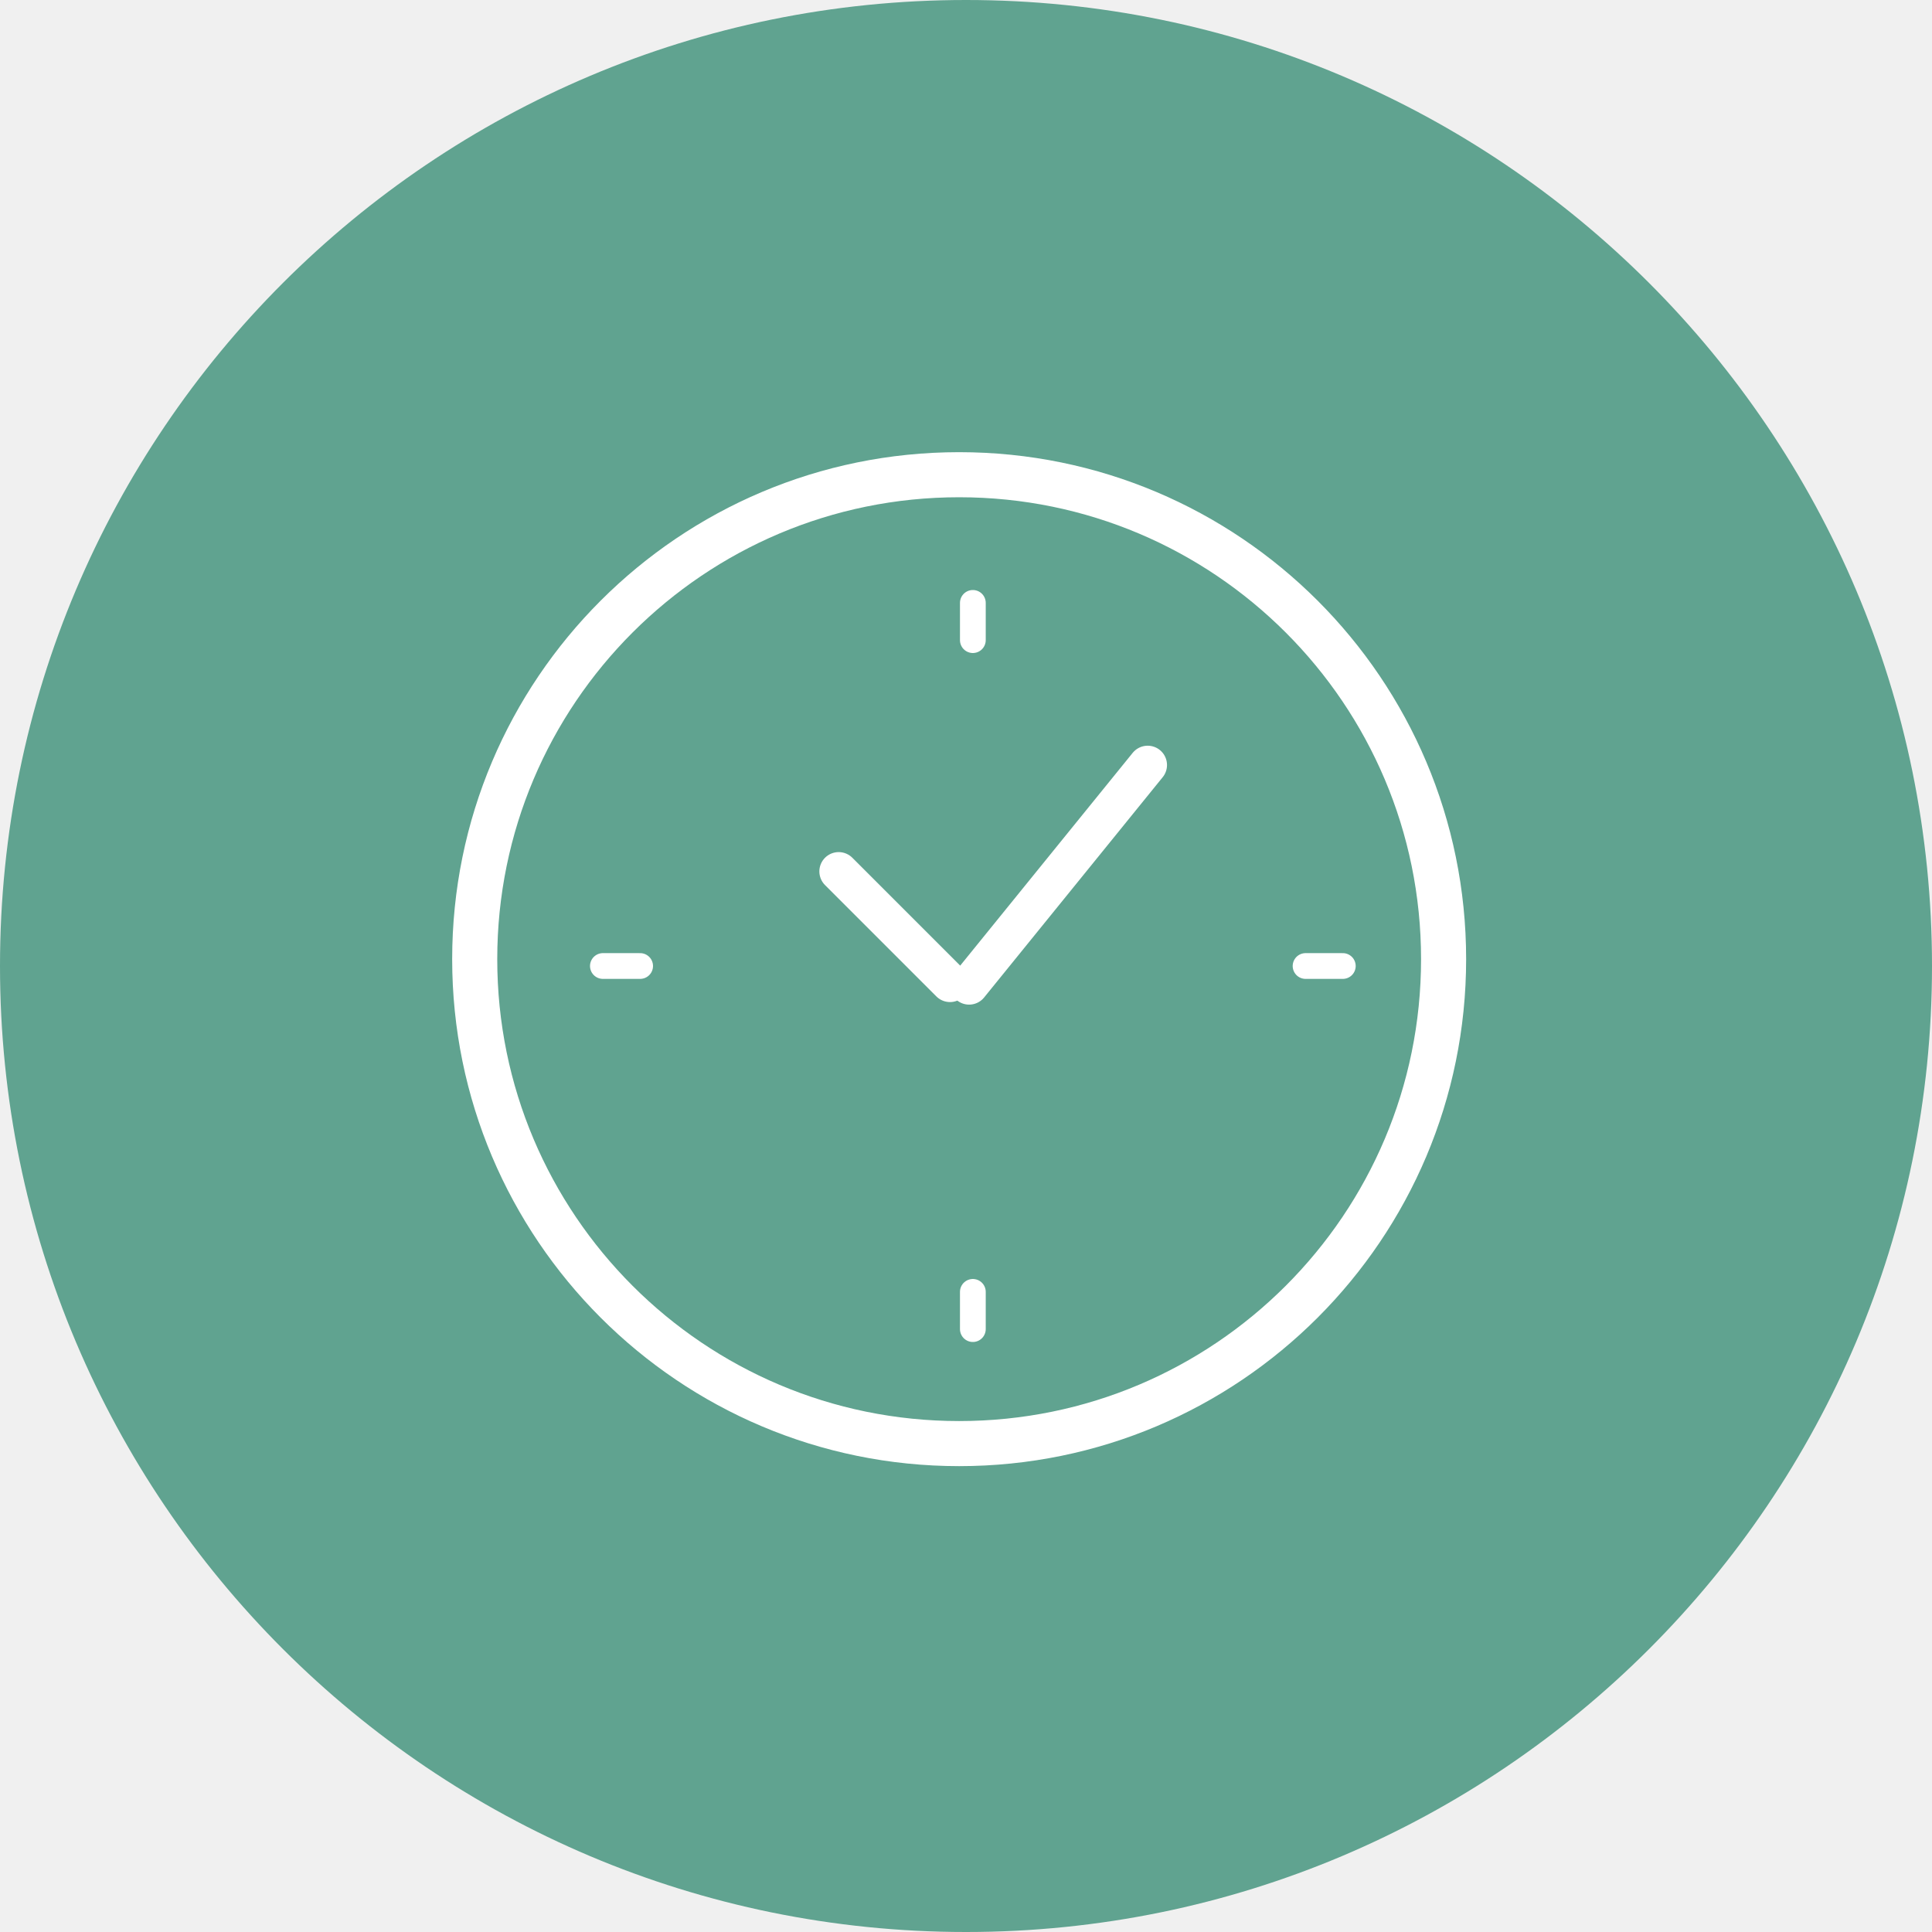
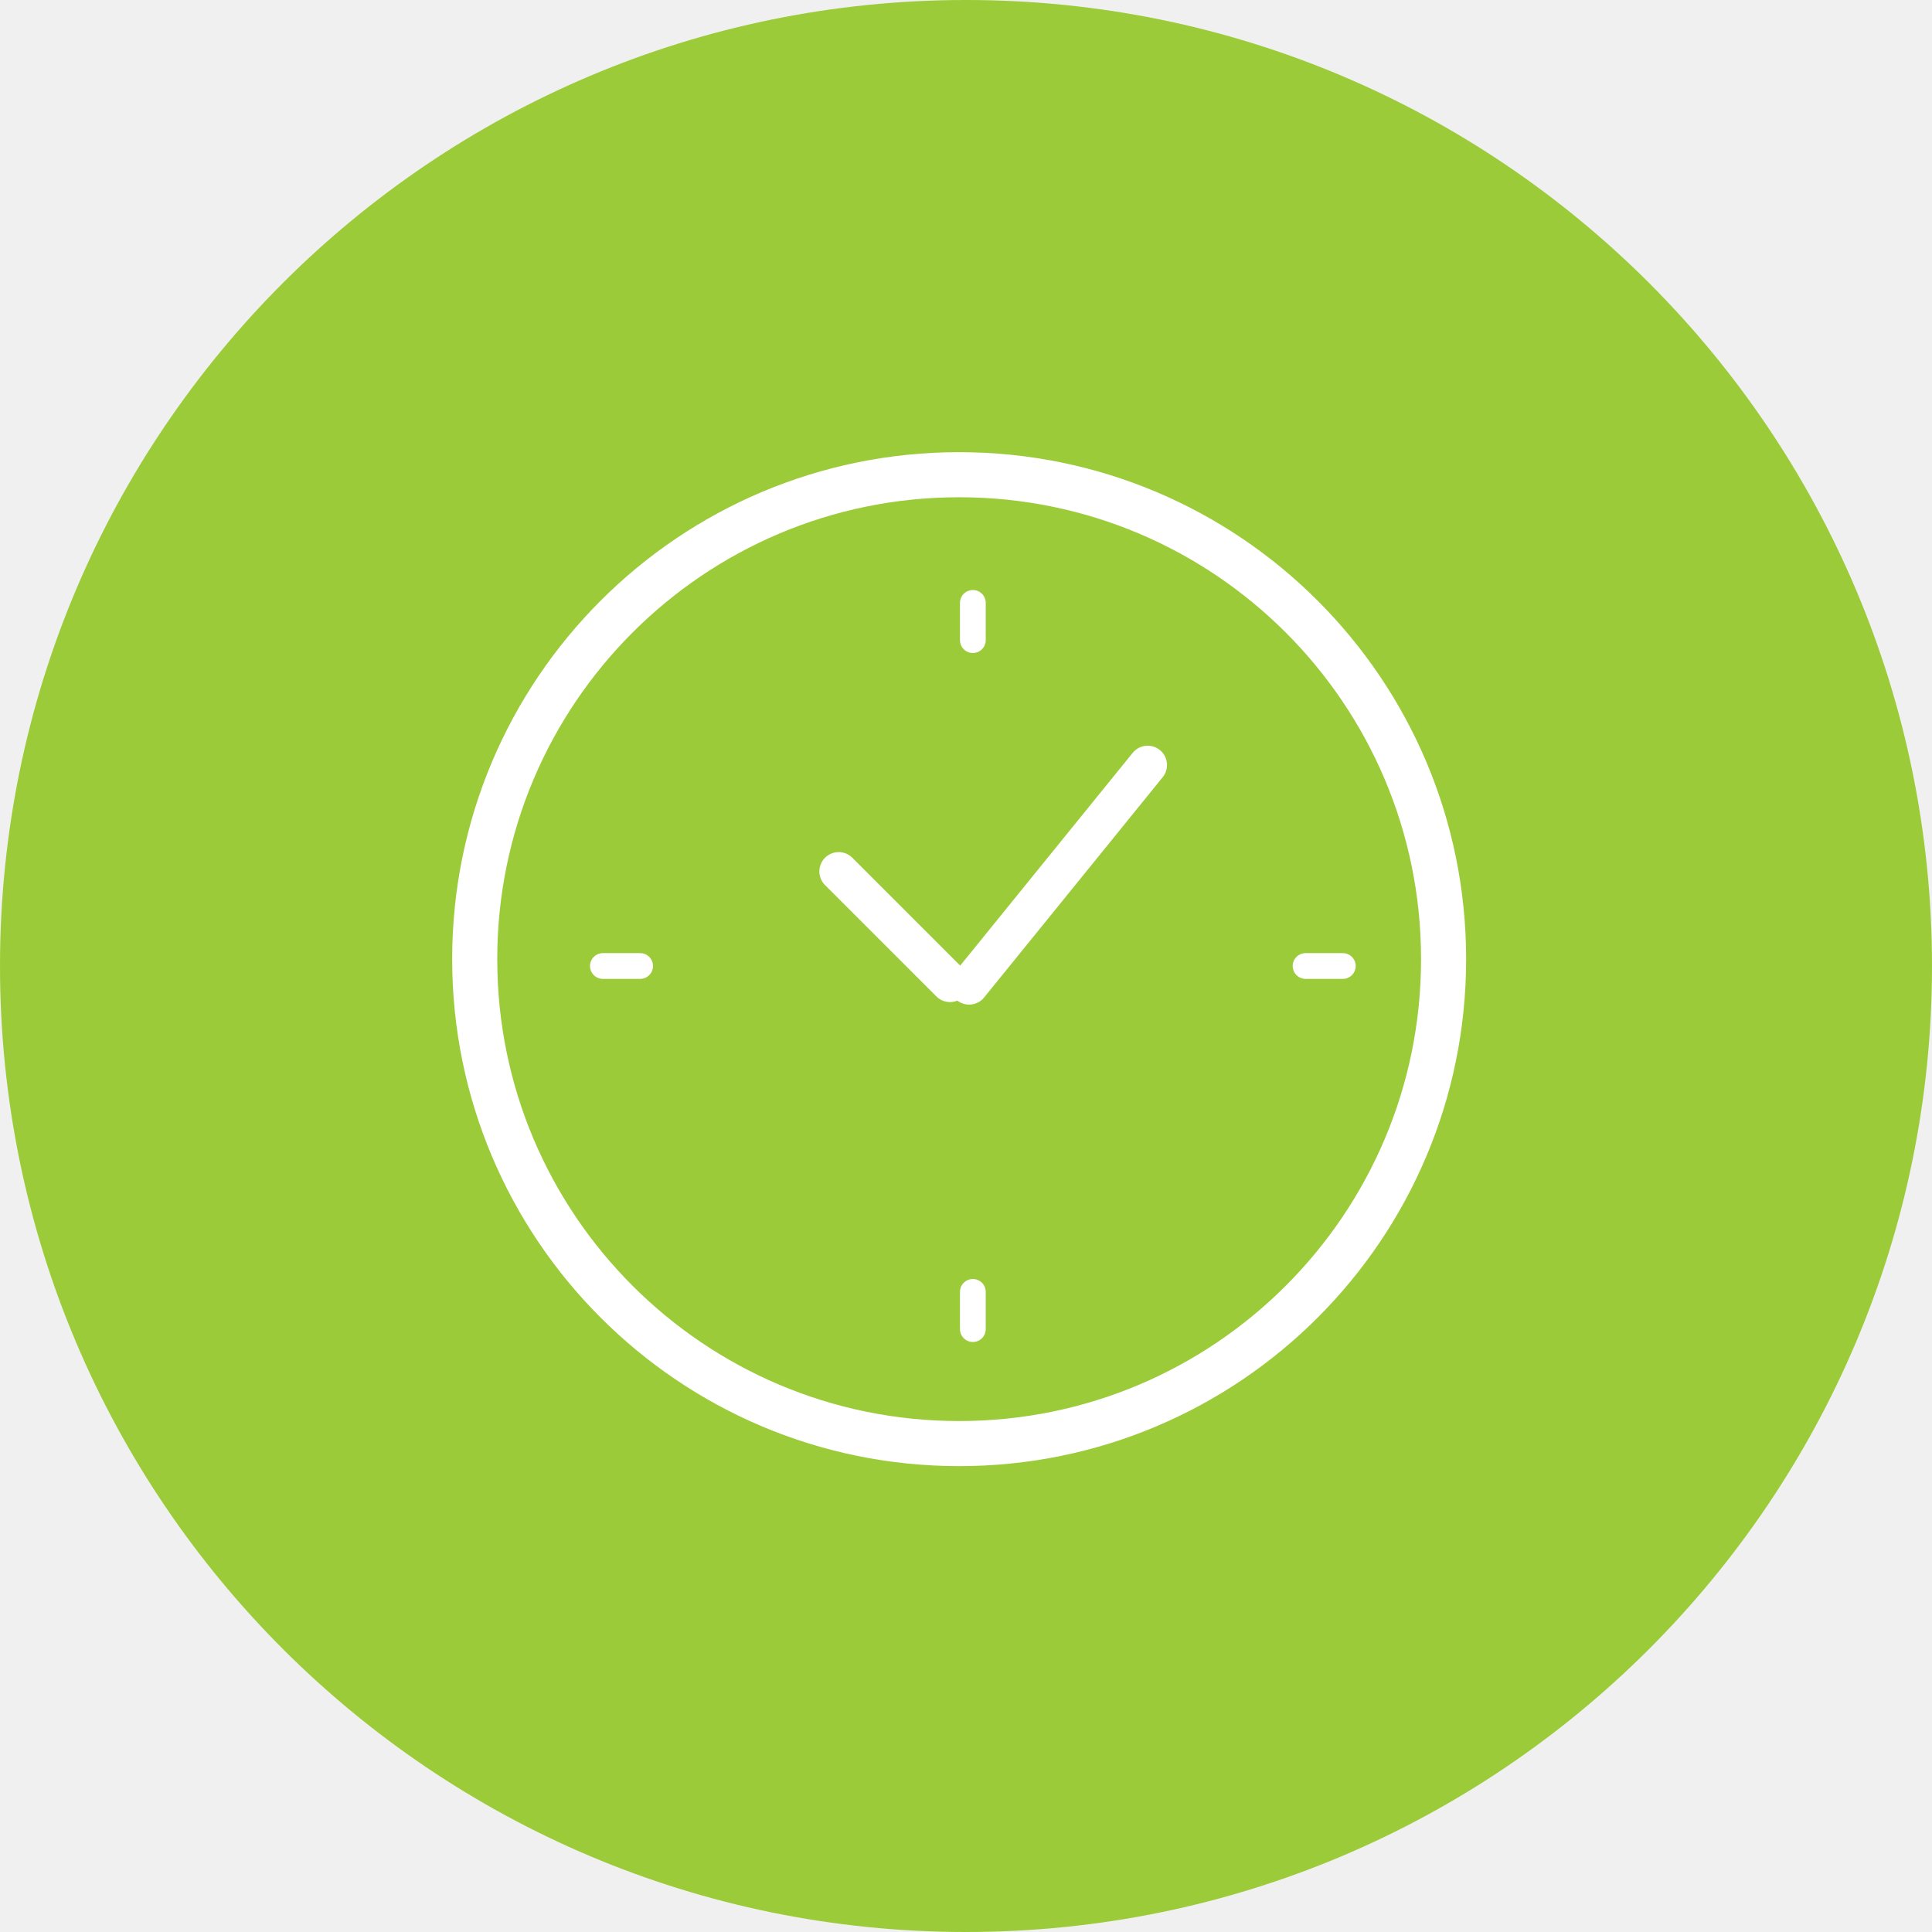
<svg xmlns="http://www.w3.org/2000/svg" width="150px" height="150px" viewBox="0 0 150 150" version="1.1">
  <defs />
  <g id="Page-1" stroke="none" stroke-width="1" fill="none" fill-rule="evenodd">
    <g id="Group-2">
-       <circle id="Oval-Copy-3" fill="#60A390" cx="75" cy="75" r="75" />
+       <circle id="Oval-Copy-3" fill="#9CCB3A" cx="75" cy="75" r="75" />
      <g id="Compass" transform="translate(35.10638, 35.10638)" stroke="#FFFFFF">
        <path d="M40.426,11.702 L40.426,14.594 M69.149,39.894 L66.258,39.894 M40.426,68.085 L40.426,65.194 M11.702,39.894 L14.593,39.894" id="Line" stroke-width="2" stroke-linecap="round" />
        <circle id="base" stroke-width="3.5" cx="39.362" cy="39.362" r="37.612" />
        <g id="direction" transform="translate(42.02128, 29.78723) rotate(45) translate(-42.02128, -29.78723) translate(34.04255, 17.02128)" stroke-linecap="round" stroke-width="3">
          <path d="M1.438,23.214 L13.662,23.214" id="Line" />
          <path d="M12.562,0.409 L14.851,22.305" id="Line-Copy" />
        </g>
      </g>
    </g>
  </g>
</svg>
